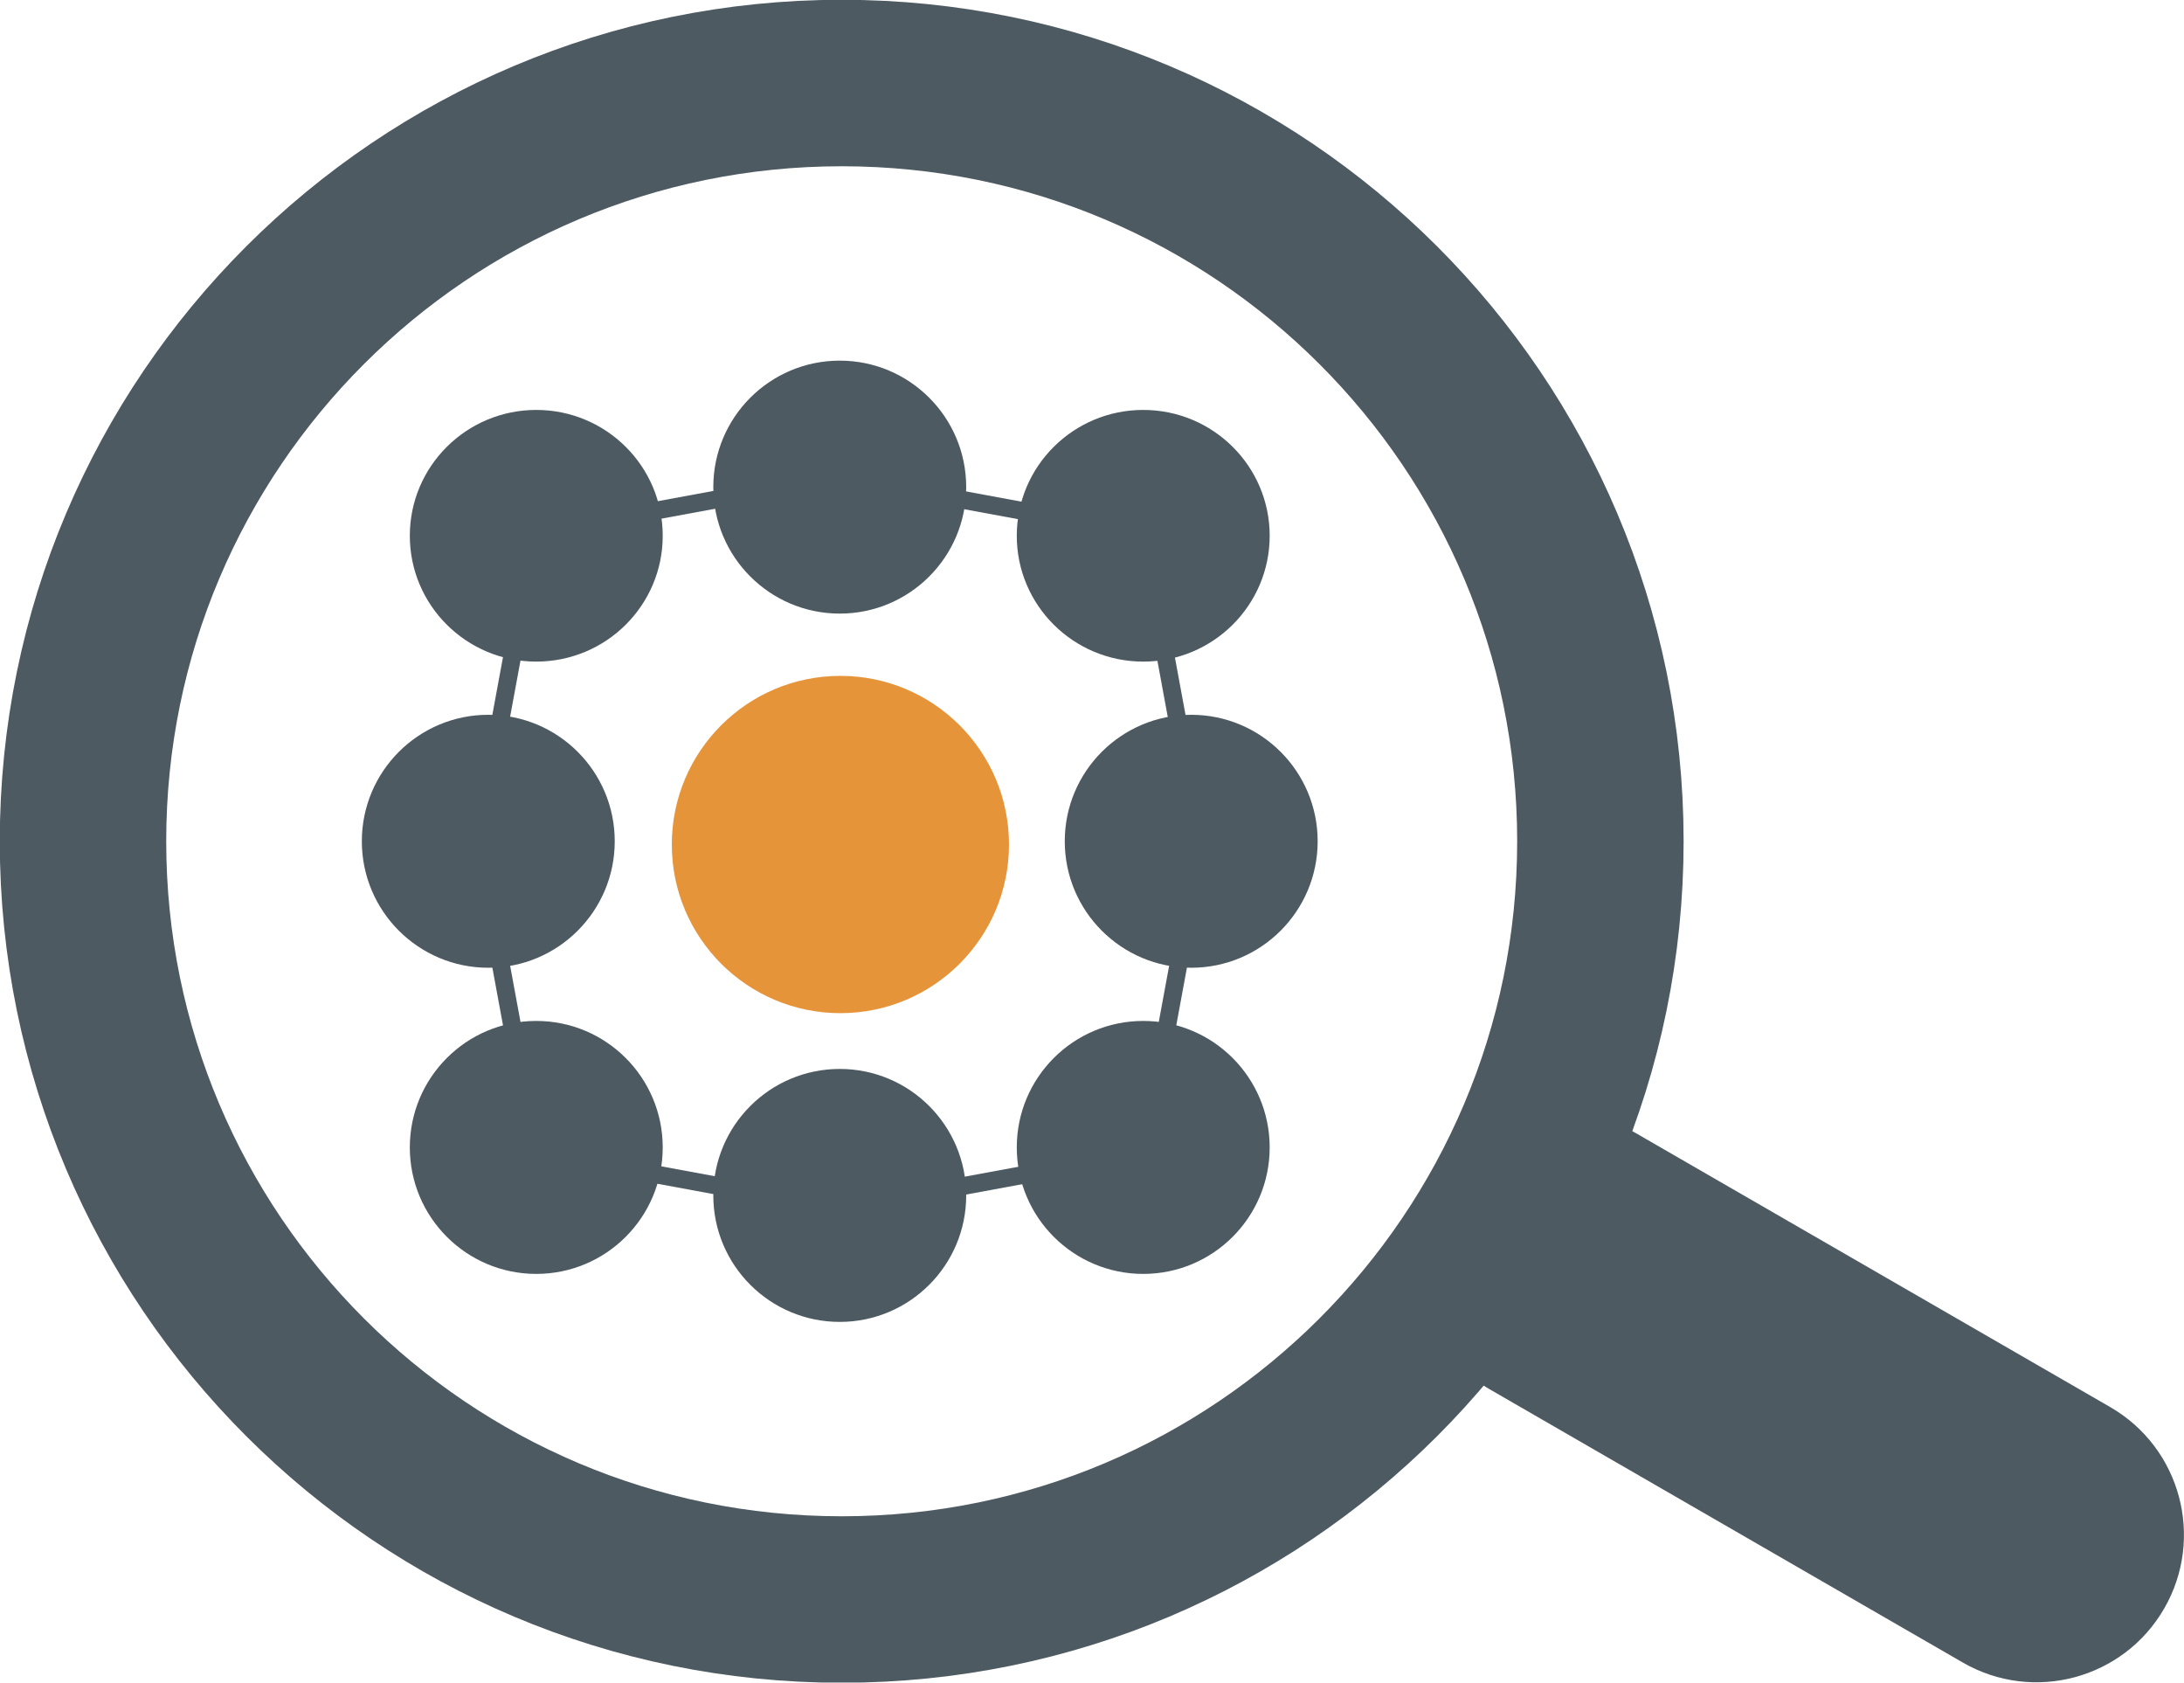
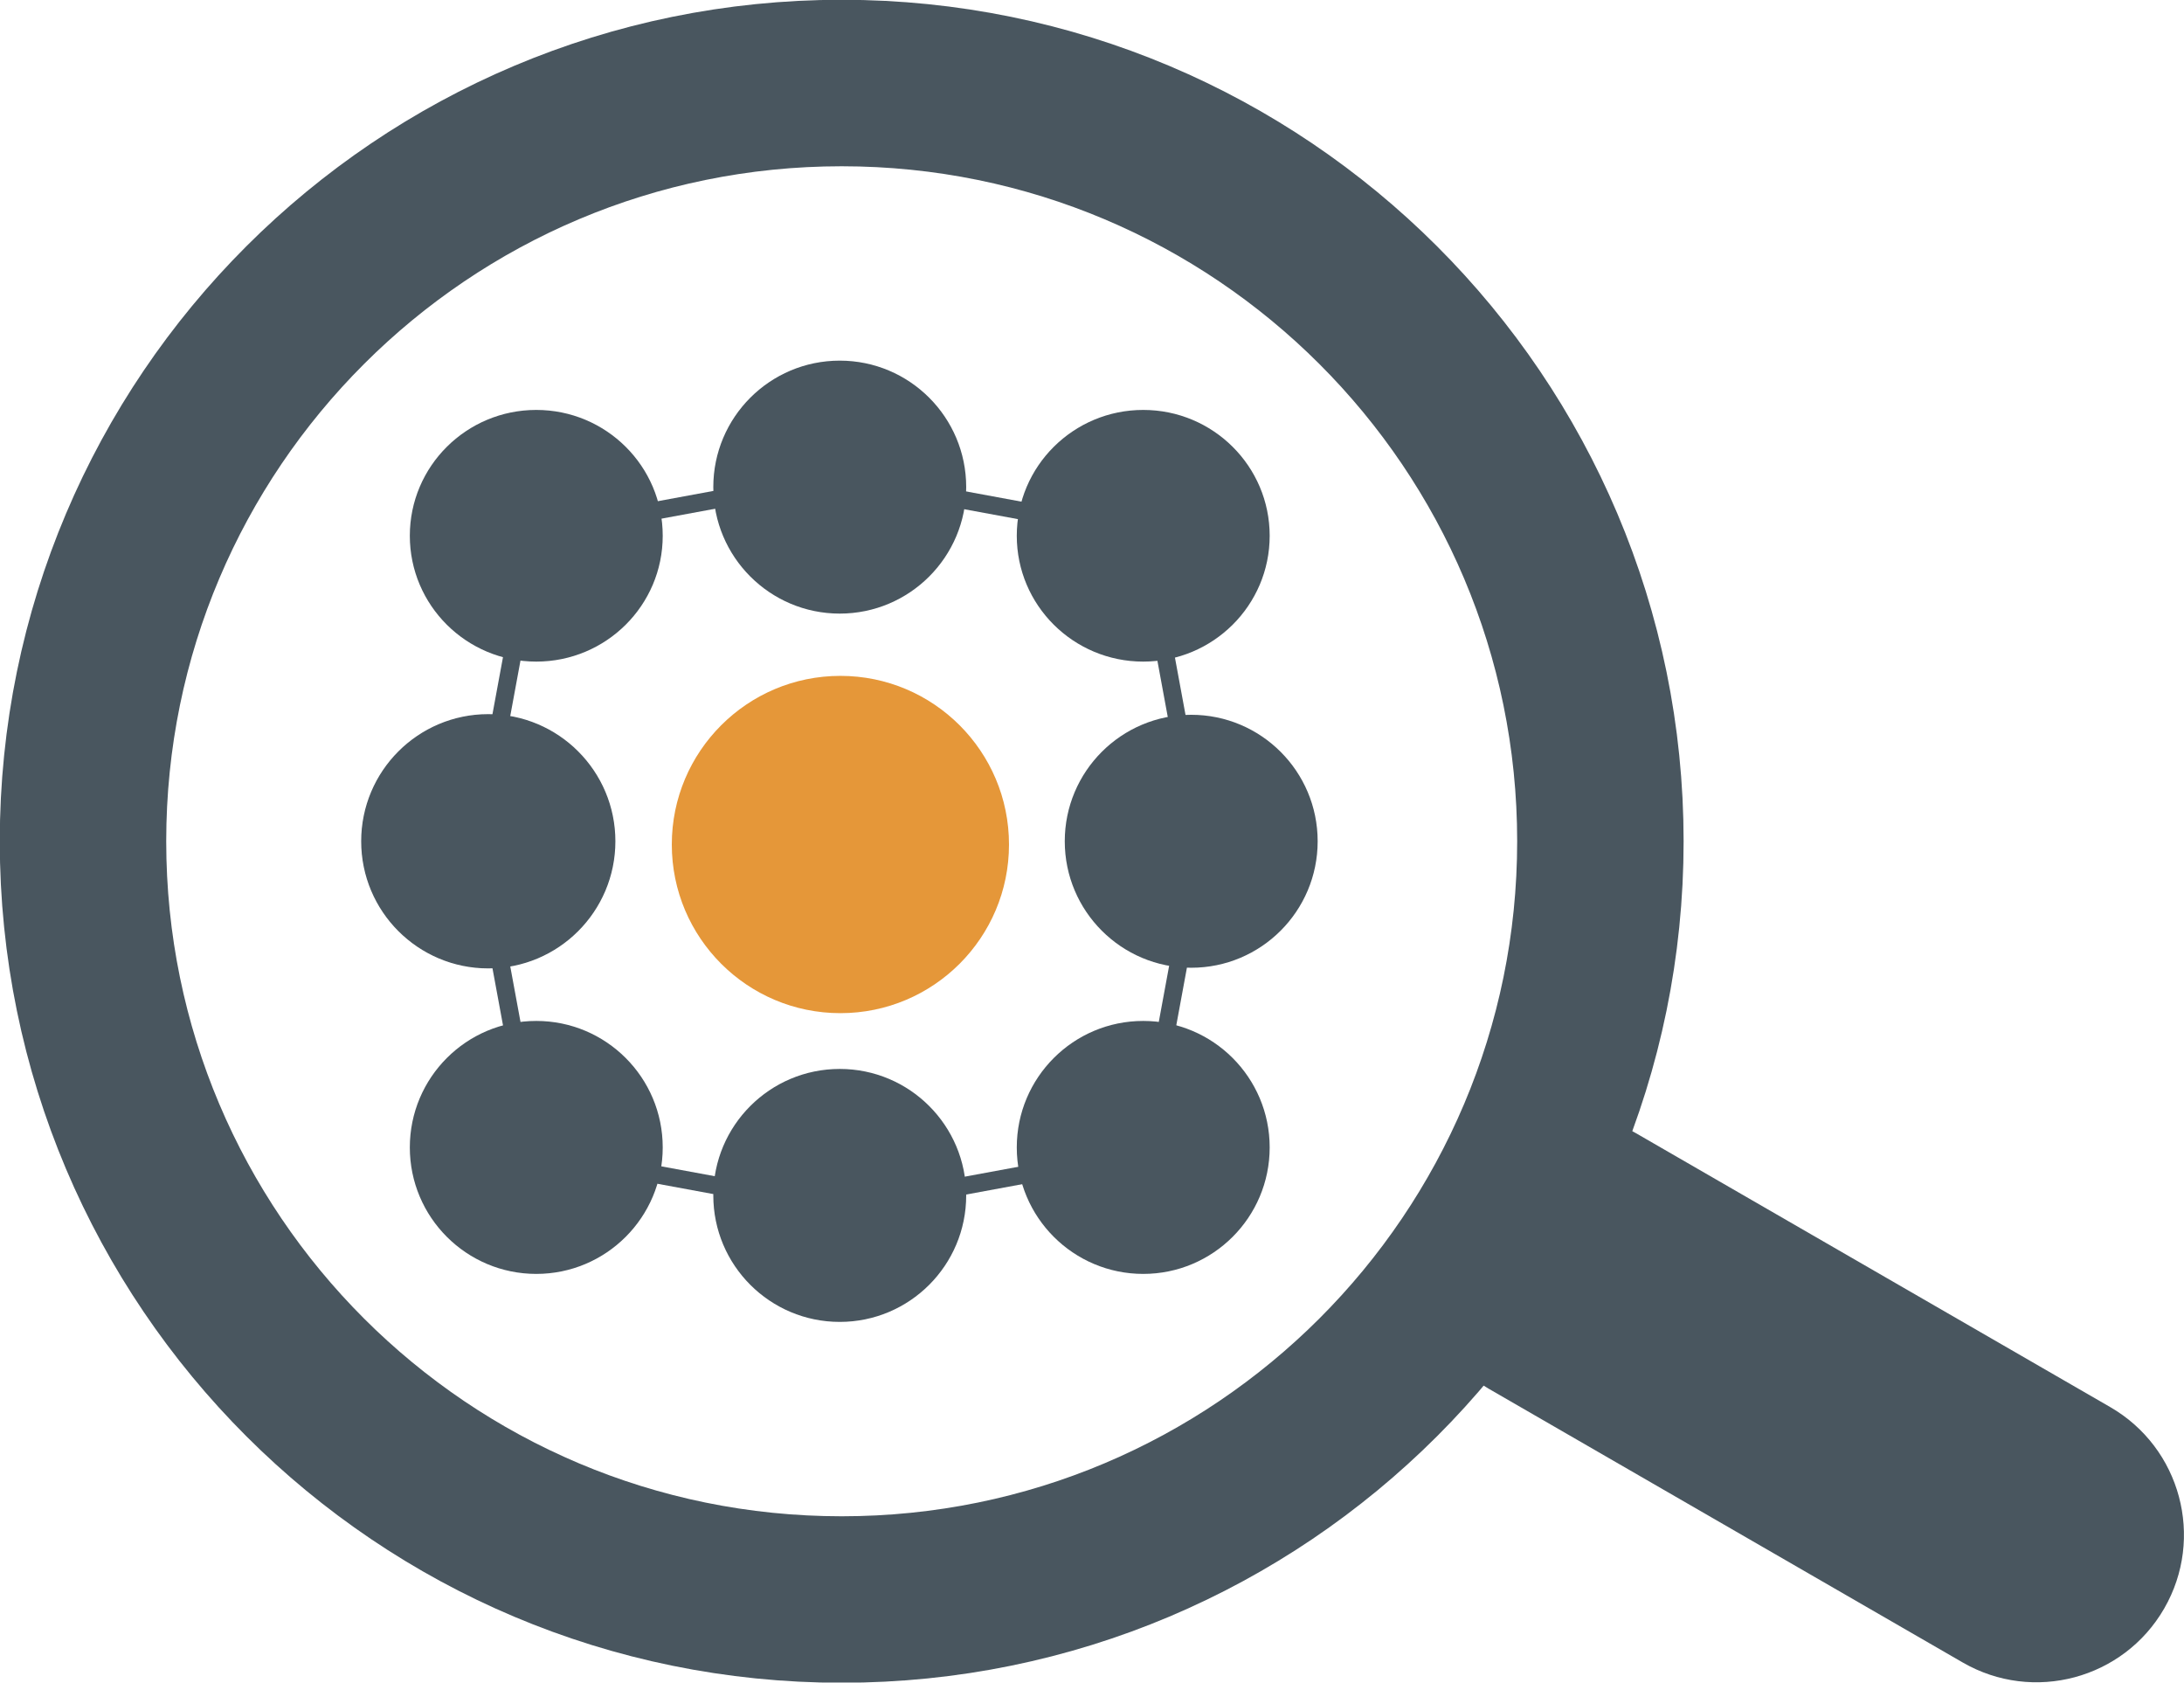
- <svg xmlns="http://www.w3.org/2000/svg" width="1684" height="1297" xml:space="preserve" overflow="hidden">
-   <g transform="translate(-702 -232)">
-     <path d="M1808.14 1147.14C1839.53 1092.77 1909.06 1074.14 1963.43 1105.53L2329.1 1316.65C2383.48 1348.05 2402.11 1417.57 2370.72 1471.95L2370.72 1471.95C2339.32 1526.32 2269.8 1544.95 2215.42 1513.56L1849.75 1302.43C1795.38 1271.04 1776.75 1201.52 1808.14 1147.14Z" fill="#4D5A62" fill-rule="evenodd" />
-     <path d="M1114 1120 1353.89 1164.28" stroke="#4D5A62" stroke-width="13.75" stroke-miterlimit="8" fill="none" fill-rule="evenodd" />
-     <path d="M0 0 239.891 44.279" stroke="#4D5A62" stroke-width="13.75" stroke-miterlimit="8" fill="none" fill-rule="evenodd" transform="matrix(1 0 0 -1 1347 1164.28)" />
-     <path d="M0 0 239.891 44.279" stroke="#4D5A62" stroke-width="13.75" stroke-miterlimit="8" fill="none" fill-rule="evenodd" transform="matrix(1 0 0 -1 1112 643.279)" />
-     <path d="M1345 599 1584.89 643.279" stroke="#4D5A62" stroke-width="13.75" stroke-miterlimit="8" fill="none" fill-rule="evenodd" />
-     <path d="M0 0 239.891 44.279" stroke="#4D5A62" stroke-width="13.75" stroke-miterlimit="8" fill="none" fill-rule="evenodd" transform="matrix(6.12323e-17 1 1 -6.12323e-17 1584 647)" />
-     <path d="M1628.28 880 1584 1119.89" stroke="#4D5A62" stroke-width="13.75" stroke-miterlimit="8" fill="none" fill-rule="evenodd" />
-     <path d="M1114.28 644 1070 883.89" stroke="#4D5A62" stroke-width="13.75" stroke-miterlimit="8" fill="none" fill-rule="evenodd" />
-     <path d="M0 0 239.891 44.279" stroke="#4D5A62" stroke-width="13.75" stroke-miterlimit="8" fill="none" fill-rule="evenodd" transform="matrix(1.83697e-16 1 1 -1.83697e-16 1070 877)" />
-     <path d="M1220 883C1220 811.203 1278.2 753 1350 753 1421.8 753 1480 811.203 1480 883 1480 954.797 1421.8 1013 1350 1013 1278.2 1013 1220 954.797 1220 883Z" fill="#E6943A" fill-rule="evenodd" />
-     <path d="M1018 645C1018 591.428 1061.65 548 1115.5 548 1169.35 548 1213 591.428 1213 645 1213 698.572 1169.35 742 1115.5 742 1061.65 742 1018 698.572 1018 645Z" fill="#4D5A62" fill-rule="evenodd" />
-     <path d="M1252 607.5C1252 553.652 1295.65 510 1349.5 510 1403.35 510 1447 553.652 1447 607.5 1447 661.348 1403.35 705 1349.5 705 1295.65 705 1252 661.348 1252 607.5Z" fill="#4D5A62" fill-rule="evenodd" />
-     <path d="M1486 645C1486 591.428 1529.65 548 1583.5 548 1637.35 548 1681 591.428 1681 645 1681 698.572 1637.35 742 1583.5 742 1529.65 742 1486 698.572 1486 645Z" fill="#4D5A62" fill-rule="evenodd" />
-     <path d="M981 880.5C981 826.652 1024.65 783 1078.5 783 1132.35 783 1176 826.652 1176 880.5 1176 934.348 1132.35 978 1078.5 978 1024.65 978 981 934.348 981 880.5Z" fill="#4D5A62" fill-rule="evenodd" />
-     <path d="M1523 880.5C1523 826.652 1566.65 783 1620.5 783 1674.35 783 1718 826.652 1718 880.5 1718 934.348 1674.35 978 1620.5 978 1566.65 978 1523 934.348 1523 880.5Z" fill="#4D5A62" fill-rule="evenodd" />
-     <path d="M1018 1116.5C1018 1062.65 1061.65 1019 1115.5 1019 1169.35 1019 1213 1062.65 1213 1116.5 1213 1170.35 1169.35 1214 1115.5 1214 1061.65 1214 1018 1170.35 1018 1116.5Z" fill="#4D5A62" fill-rule="evenodd" />
-     <path d="M1252 1153.5C1252 1099.65 1295.65 1056 1349.5 1056 1403.35 1056 1447 1099.65 1447 1153.5 1447 1207.35 1403.35 1251 1349.5 1251 1295.65 1251 1252 1207.35 1252 1153.5Z" fill="#4D5A62" fill-rule="evenodd" />
-     <path d="M1486 1116.5C1486 1062.65 1529.65 1019 1583.5 1019 1637.35 1019 1681 1062.65 1681 1116.5 1681 1170.35 1637.35 1214 1583.5 1214 1529.65 1214 1486 1170.35 1486 1116.5Z" fill="#4D5A62" fill-rule="evenodd" />
-     <path d="M766 880.5C766 557.69 1027.91 296 1351 296 1674.09 296 1936 557.69 1936 880.5 1936 1203.31 1674.09 1465 1351 1465 1027.91 1465 766 1203.31 766 880.5Z" stroke="#4D5A62" stroke-width="128.333" stroke-miterlimit="8" fill="none" fill-rule="evenodd" />
+ <svg xmlns="http://www.w3.org/2000/svg" width="1684" height="1297" xml:space="preserve" overflow="hidden" version="1.1" id="svg19">
+   <defs id="defs19" />
+   <g id="g19">
+     <path d="m 1106.14,915.14 c 31.39,-54.37 100.92,-73 155.29,-41.61 l 365.67,211.12 c 54.38,31.4 73.01,100.92 41.62,155.3 v 0 c -31.4,54.37 -100.92,73 -155.3,41.61 l -365.67,-211.13 c -54.37,-31.39 -73,-100.91 -41.61,-155.29 z" fill="#4d5a62" fill-rule="evenodd" id="path1" style="fill:#49565f;fill-opacity:1" />
+     <path d="m 412,888 239.89,44.28" stroke="#4d5a62" stroke-width="13.75" stroke-miterlimit="8" fill="none" fill-rule="evenodd" id="path2" style="fill:#49565f;fill-opacity:1;stroke:#49565f;stroke-opacity:1" />
+     <path d="M 645,932.28 884.891,888.001" stroke="#4d5a62" stroke-width="13.75" stroke-miterlimit="8" fill="none" fill-rule="evenodd" id="path3" style="fill:#49565f;fill-opacity:1;stroke:#49565f;stroke-opacity:1" />
+     <path d="M 410,411.279 649.891,367" stroke="#4d5a62" stroke-width="13.75" stroke-miterlimit="8" fill="none" fill-rule="evenodd" id="path4" style="fill:#49565f;fill-opacity:1;stroke:#49565f;stroke-opacity:1" />
+     <path d="m 643,367 239.89,44.279" stroke="#4d5a62" stroke-width="13.75" stroke-miterlimit="8" fill="none" fill-rule="evenodd" id="path5" style="fill:#49565f;fill-opacity:1;stroke:#49565f;stroke-opacity:1" />
+     <path d="m 882,415 44.279,239.891" stroke="#4d5a62" stroke-width="13.75" stroke-miterlimit="8" fill="none" fill-rule="evenodd" id="path6" style="fill:#49565f;fill-opacity:1;stroke:#49565f;stroke-opacity:1" />
+     <path d="M 926.28,648 882,887.89" stroke="#4d5a62" stroke-width="13.75" stroke-miterlimit="8" fill="none" fill-rule="evenodd" id="path7" style="fill:#49565f;fill-opacity:1;stroke:#49565f;stroke-opacity:1" />
+     <path d="M 412.28,412 368,651.89" stroke="#4d5a62" stroke-width="13.75" stroke-miterlimit="8" fill="none" fill-rule="evenodd" id="path8" style="fill:#49565f;fill-opacity:1;stroke:#49565f;stroke-opacity:1" />
+     <path d="m 368,645 44.279,239.891" stroke="#4d5a62" stroke-width="13.75" stroke-miterlimit="8" fill="none" fill-rule="evenodd" id="path9" style="fill:#49565f;fill-opacity:1;stroke:#49565f;stroke-opacity:1" />
+     <path d="m 518,651 c 0,-71.797 58.2,-130 130,-130 71.8,0 130,58.203 130,130 0,71.797 -58.2,130 -130,130 -71.8,0 -130,-58.203 -130,-130 z" fill="#e6943a" fill-rule="evenodd" id="path10" style="fill:#e59739;fill-opacity:1" />
+     <path d="m 316,413 c 0,-53.572 43.65,-97 97.5,-97 53.85,0 97.5,43.428 97.5,97 0,53.572 -43.65,97 -97.5,97 -53.85,0 -97.5,-43.428 -97.5,-97 z" fill="#4d5a62" fill-rule="evenodd" id="path11" style="fill:#49565f;fill-opacity:1" />
+     <path d="m 550,375.5 c 0,-53.848 43.65,-97.5 97.5,-97.5 53.85,0 97.5,43.652 97.5,97.5 0,53.848 -43.65,97.5 -97.5,97.5 -53.85,0 -97.5,-43.652 -97.5,-97.5 z" fill="#4d5a62" fill-rule="evenodd" id="path12" style="fill:#49565f;fill-opacity:1" />
+     <path d="m 784,413 c 0,-53.572 43.65,-97 97.5,-97 53.85,0 97.5,43.428 97.5,97 0,53.572 -43.65,97 -97.5,97 -53.85,0 -97.5,-43.428 -97.5,-97 z" fill="#4d5a62" fill-rule="evenodd" id="path13" style="fill:#49565f;fill-opacity:1" />
+     <path d="m 279,648.5 c 0,-53.848 43.65,-97.5 97.5,-97.5 53.85,0 97.5,43.652 97.5,97.5 0,53.848 -43.65,97.5 -97.5,97.5 -53.85,0 -97.5,-43.652 -97.5,-97.5 z" fill="#4d5a62" fill-rule="evenodd" id="path14" style="fill:#49565f;fill-opacity:1;stroke:#49565f;stroke-opacity:1" />
+     <path d="m 821,648.5 c 0,-53.848 43.65,-97.5 97.5,-97.5 53.85,0 97.5,43.652 97.5,97.5 0,53.848 -43.65,97.5 -97.5,97.5 -53.85,0 -97.5,-43.652 -97.5,-97.5 z" fill="#4d5a62" fill-rule="evenodd" id="path15" style="fill:#49565f;fill-opacity:1" />
+     <path d="m 316,884.5 c 0,-53.85 43.65,-97.5 97.5,-97.5 53.85,0 97.5,43.65 97.5,97.5 0,53.85 -43.65,97.5 -97.5,97.5 -53.85,0 -97.5,-43.65 -97.5,-97.5 z" fill="#4d5a62" fill-rule="evenodd" id="path16" style="fill:#49565f;fill-opacity:1" />
+     <path d="m 550,921.5 c 0,-53.85 43.65,-97.5 97.5,-97.5 53.85,0 97.5,43.65 97.5,97.5 0,53.85 -43.65,97.5 -97.5,97.5 -53.85,0 -97.5,-43.65 -97.5,-97.5 z" fill="#4d5a62" fill-rule="evenodd" id="path17" style="fill:#49565f;fill-opacity:1" />
+     <path d="m 784,884.5 c 0,-53.85 43.65,-97.5 97.5,-97.5 53.85,0 97.5,43.65 97.5,97.5 0,53.85 -43.65,97.5 -97.5,97.5 -53.85,0 -97.5,-43.65 -97.5,-97.5 z" fill="#4d5a62" fill-rule="evenodd" id="path18" style="fill:#49565f;fill-opacity:1" />
+     <path d="M 64,648.5 C 64,325.69 325.91,64 649,64 972.09,64 1234,325.69 1234,648.5 1234,971.31 972.09,1233 649,1233 325.91,1233 64,971.31 64,648.5 Z" stroke="#4d5a62" stroke-width="128.333" stroke-miterlimit="8" fill="none" fill-rule="evenodd" id="path19" style="stroke:#49565f;stroke-opacity:1" />
  </g>
</svg>
